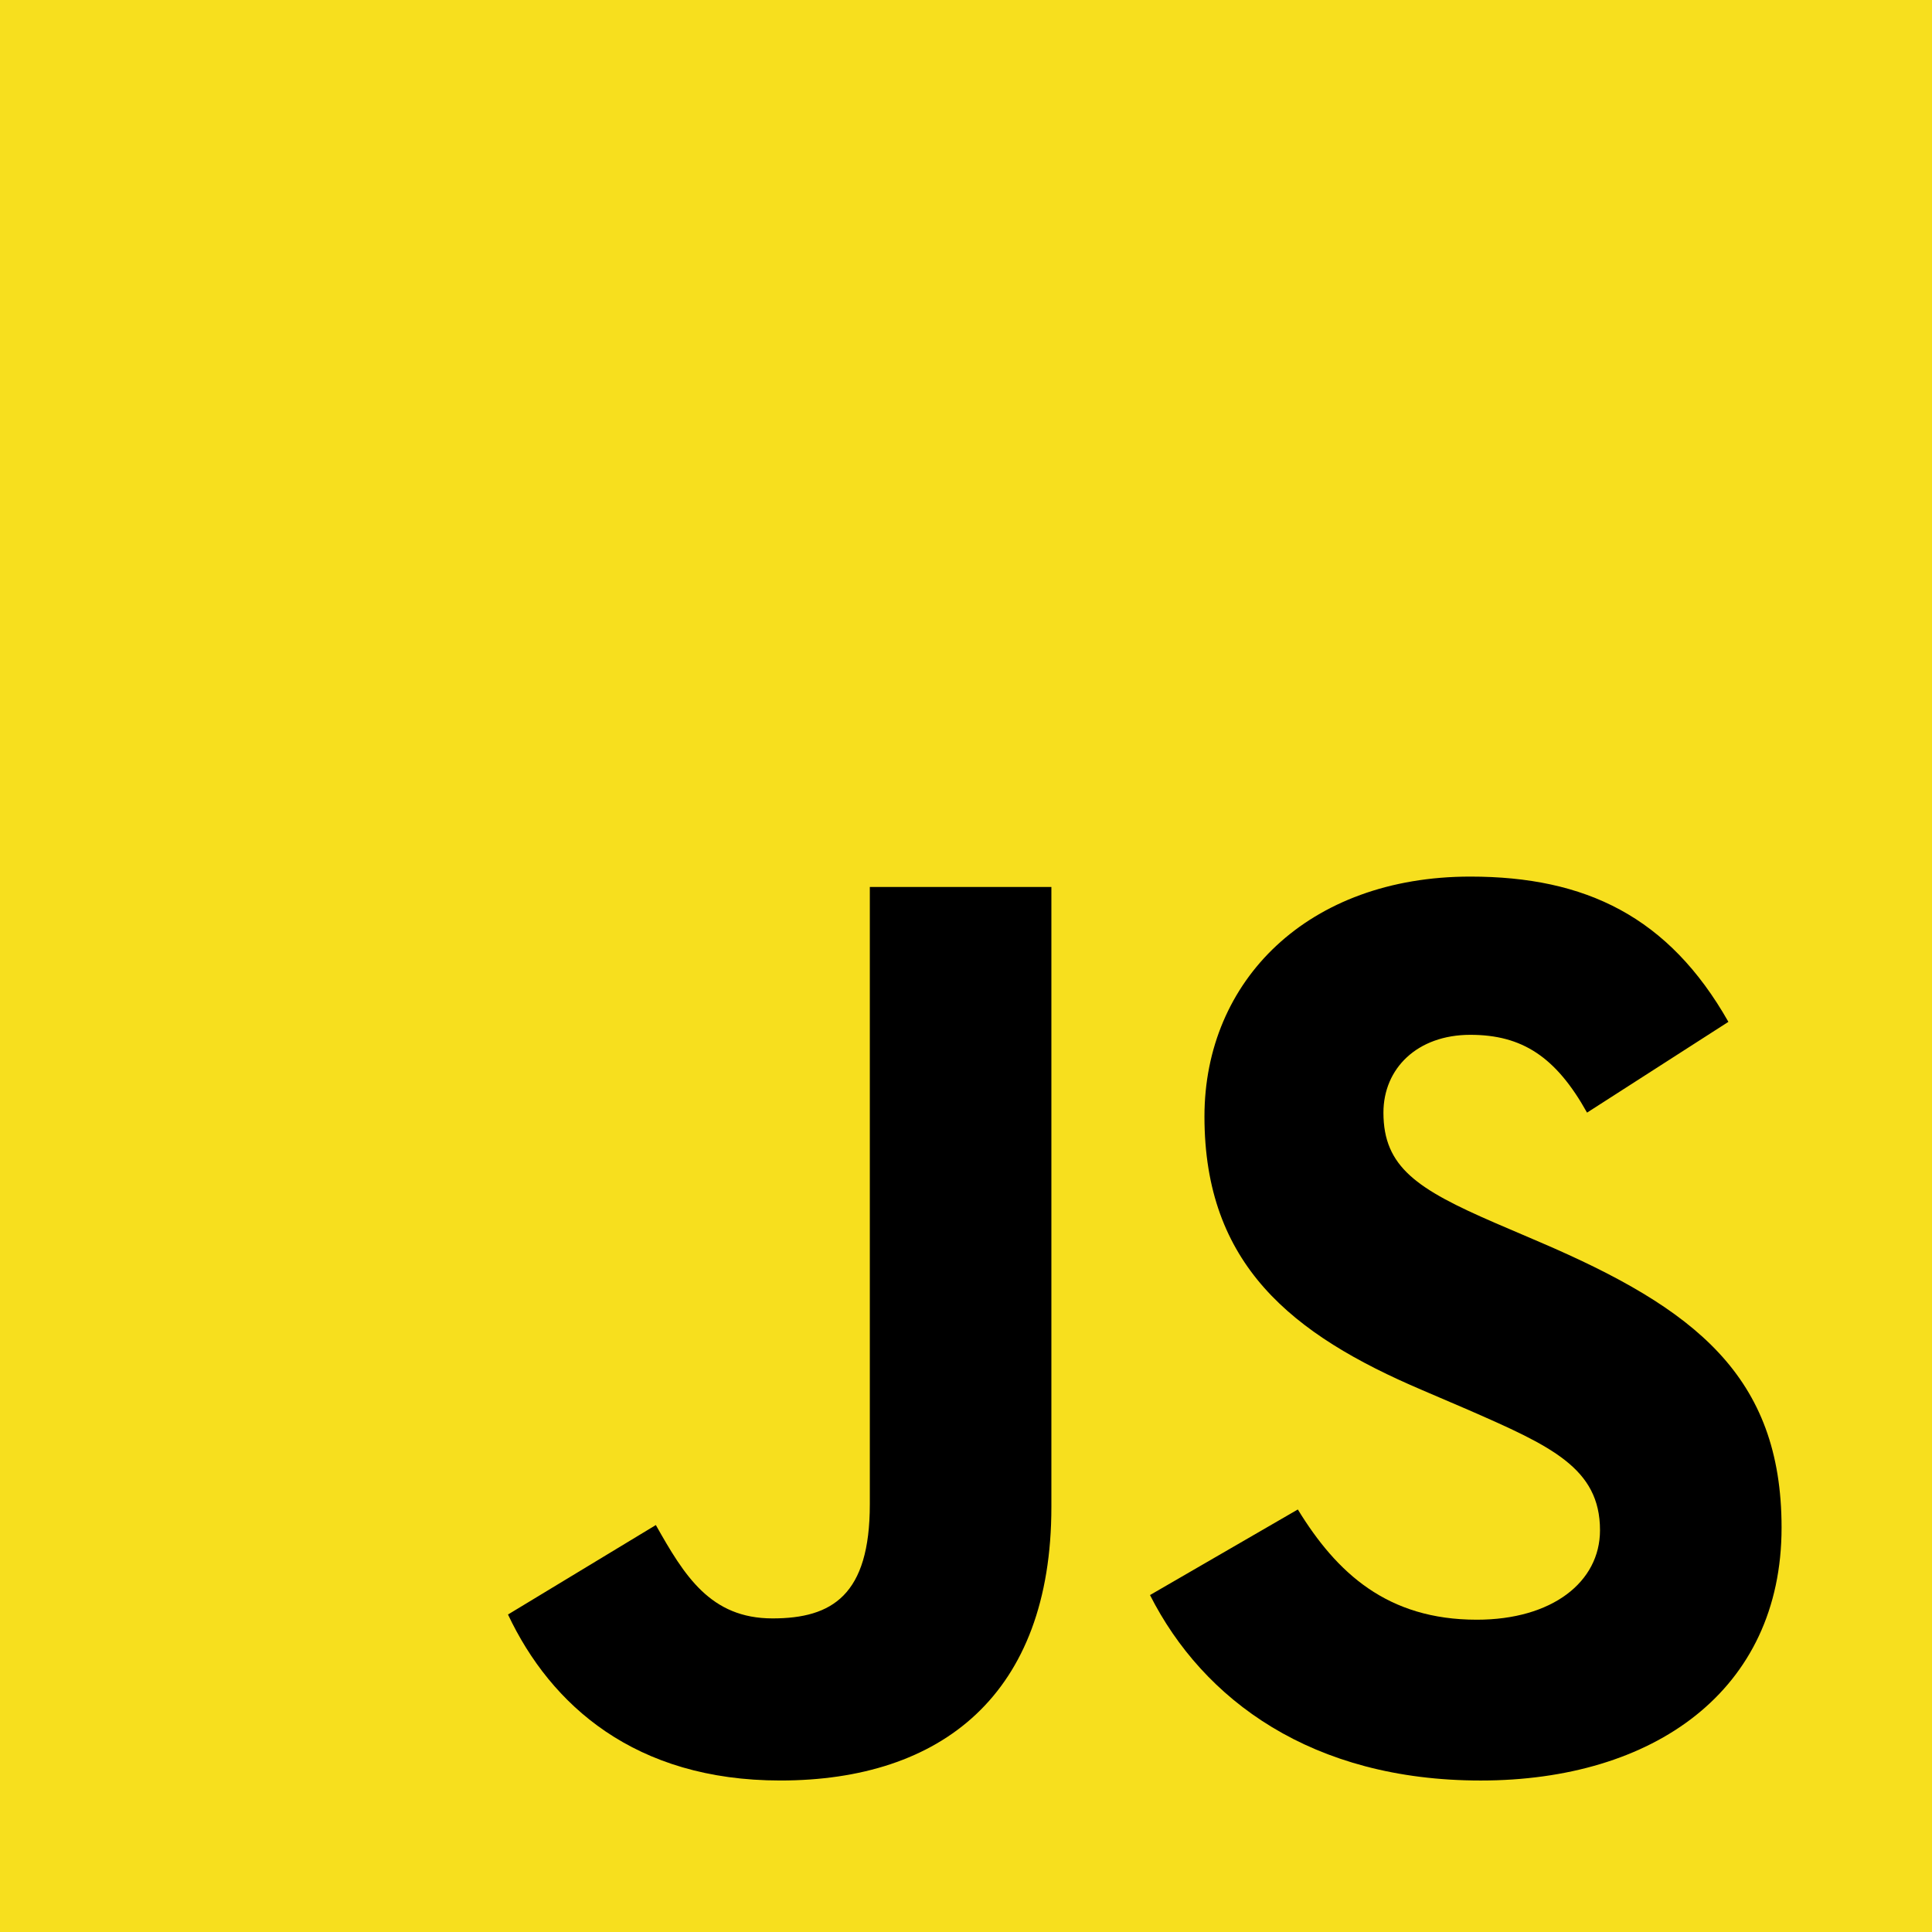
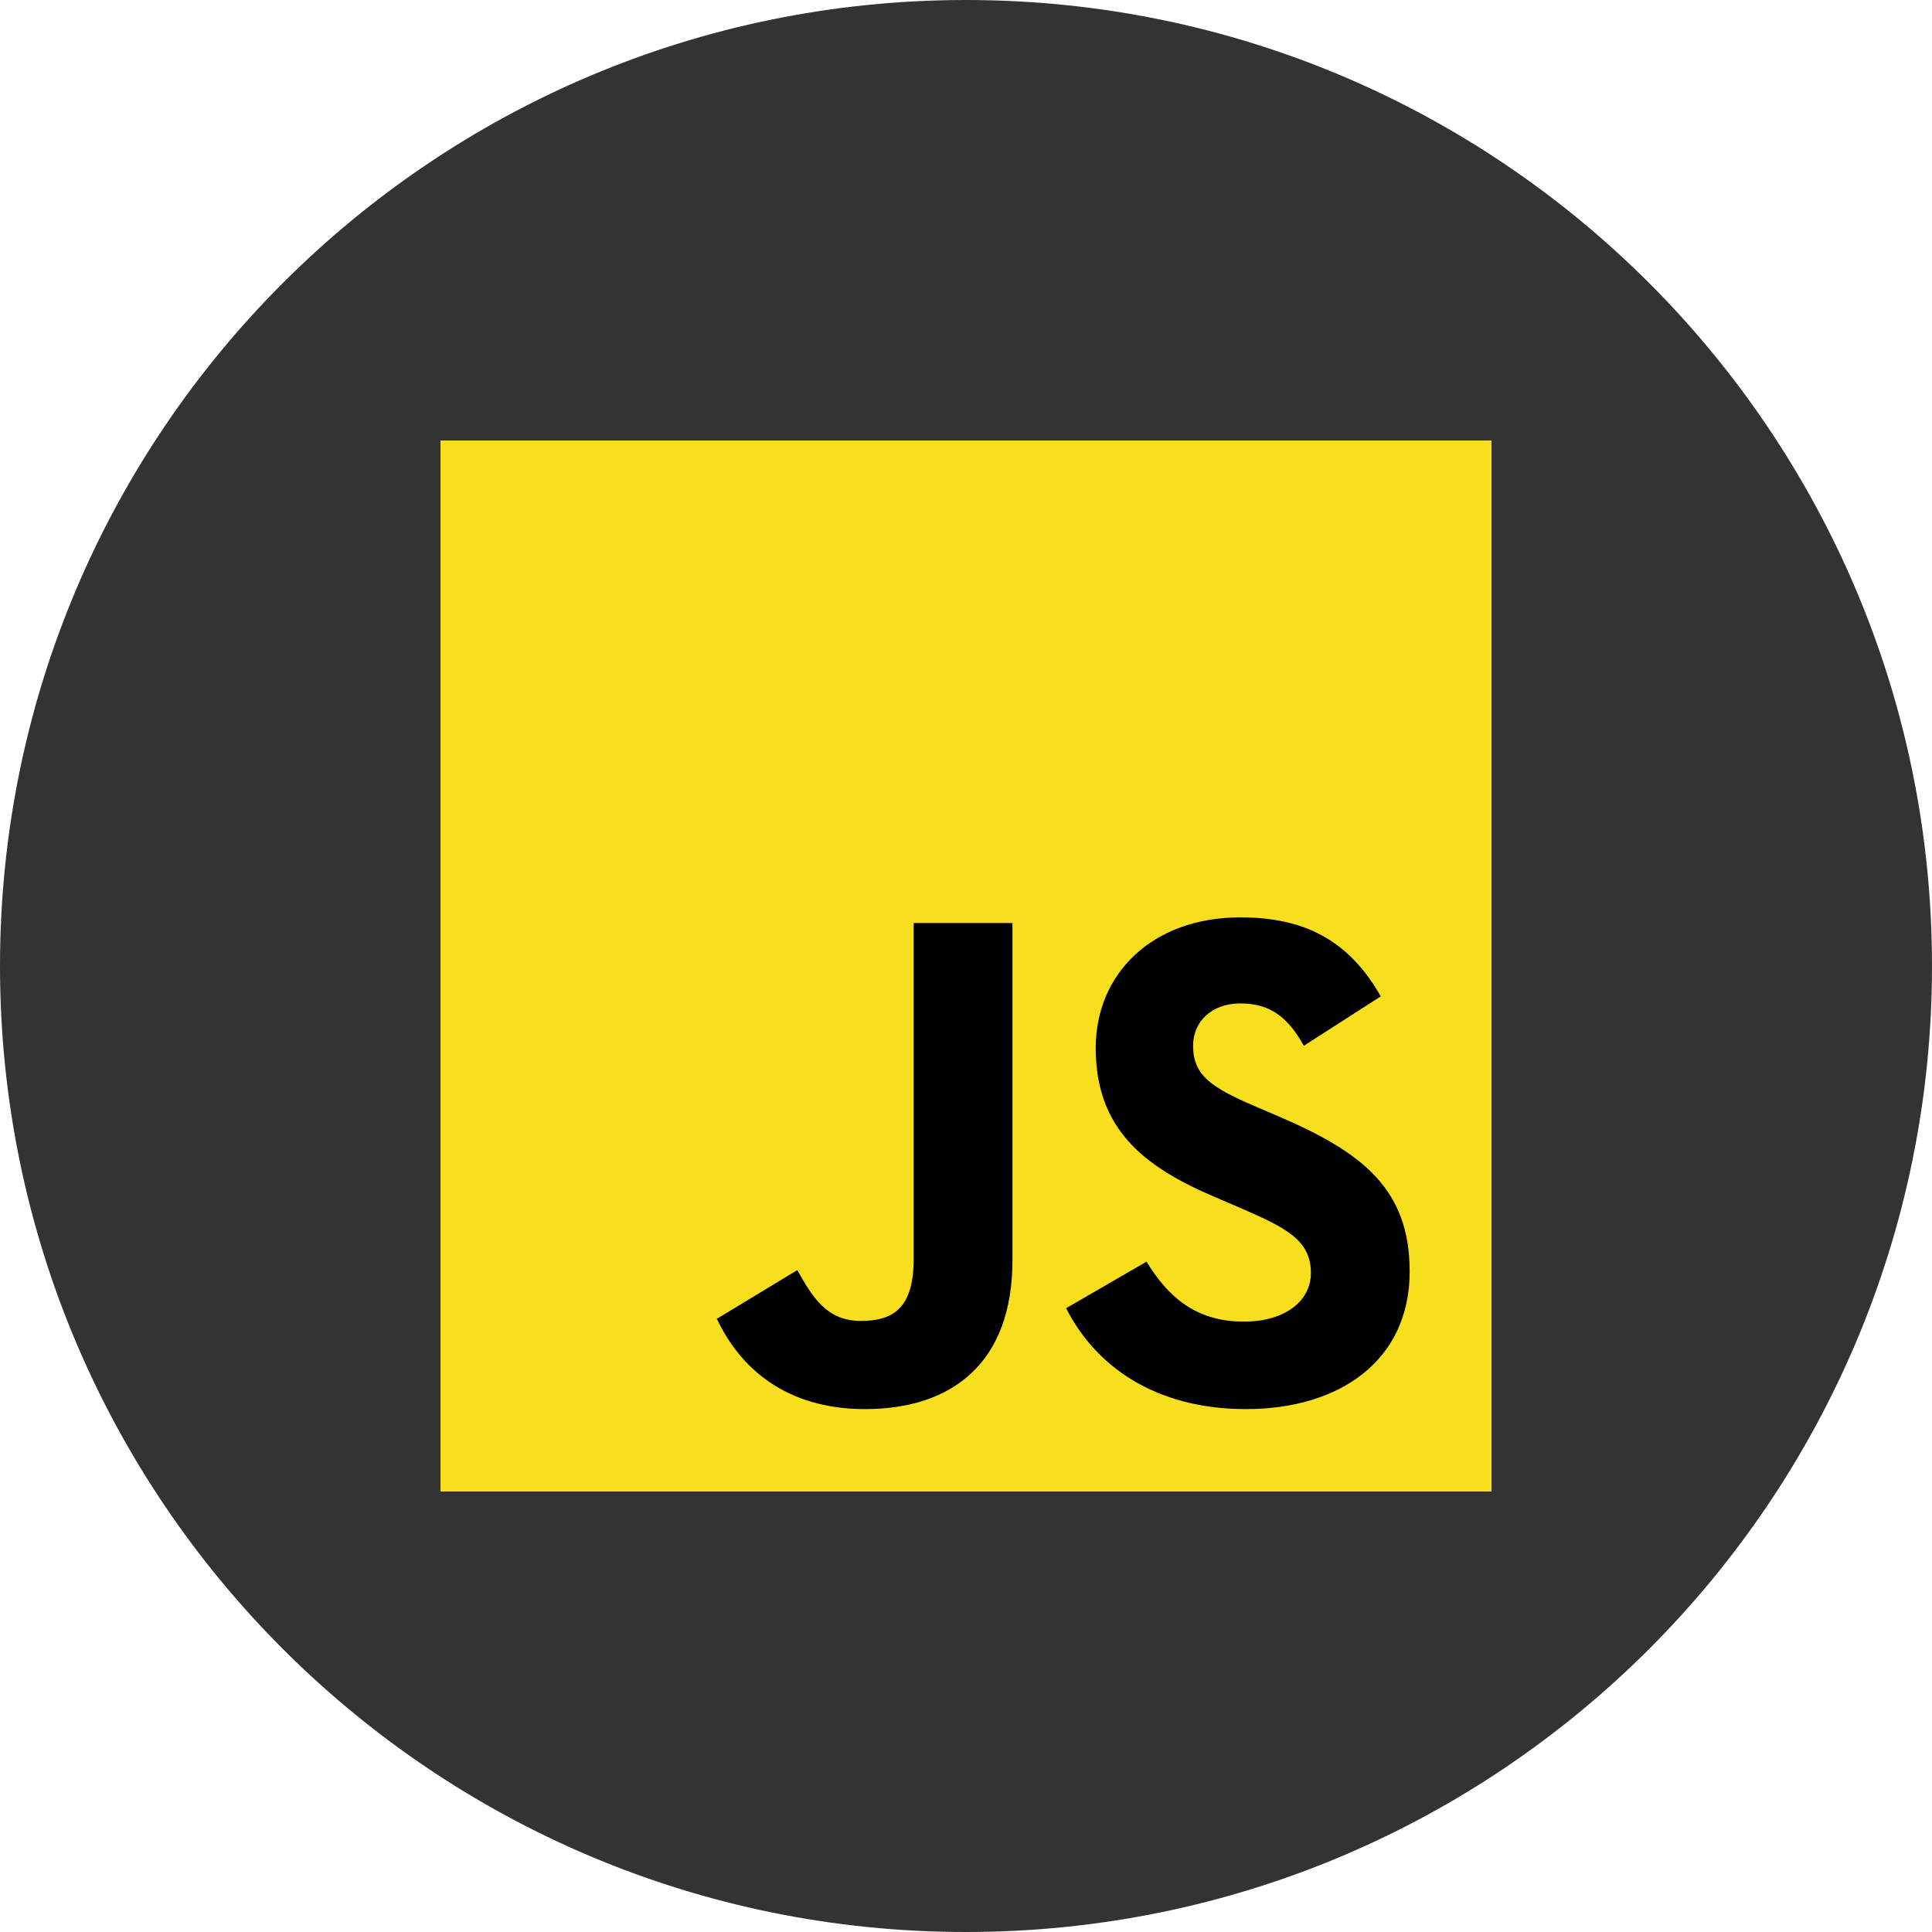
- <svg xmlns="http://www.w3.org/2000/svg" width="256px" height="256px" viewBox="0 0 256 256" version="1.1" preserveAspectRatio="xMidYMid">
-   <g>
+ <svg xmlns="http://www.w3.org/2000/svg" width="800px" height="800px" viewBox="0 0 800 800" version="1.1" preserveAspectRatio="xMidYMid">
+   <circle cx="400" cy="400" r="400" fill="#333333" />
+   <g transform="matrix(1.7, 0, 0, 1.7, 182.4, 182.4)">
    <path d="M0,0 L256,0 L256,256 L0,256 L0,0 Z" fill="#F7DF1E" />
    <path d="M67.312,213.932 L86.903,202.076 C90.682,208.777 94.12,214.447 102.367,214.447 C110.272,214.447 115.256,211.355 115.256,199.327 L115.256,117.529 L139.314,117.529 L139.314,199.667 C139.314,224.584 124.708,235.926 103.398,235.926 C84.153,235.926 72.982,225.959 67.311,213.93" fill="#000000" />
    <path d="M152.381,211.354 L171.969,200.013 C177.126,208.434 183.828,214.62 195.684,214.62 C205.653,214.62 212.009,209.636 212.009,202.762 C212.009,194.514 205.479,191.592 194.481,186.782 L188.468,184.203 C171.111,176.815 159.597,167.535 159.597,147.945 C159.597,129.901 173.345,116.153 194.826,116.153 C210.12,116.153 221.118,121.481 229.022,135.4 L210.291,147.429 C206.166,140.04 201.7,137.119 194.826,137.119 C187.78,137.119 183.312,141.587 183.312,147.429 C183.312,154.646 187.78,157.568 198.09,162.037 L204.104,164.614 C224.553,173.379 236.067,182.313 236.067,202.418 C236.067,224.072 219.055,235.928 196.2,235.928 C173.861,235.928 159.426,225.274 152.381,211.354" fill="#000000" />
  </g>
</svg>
